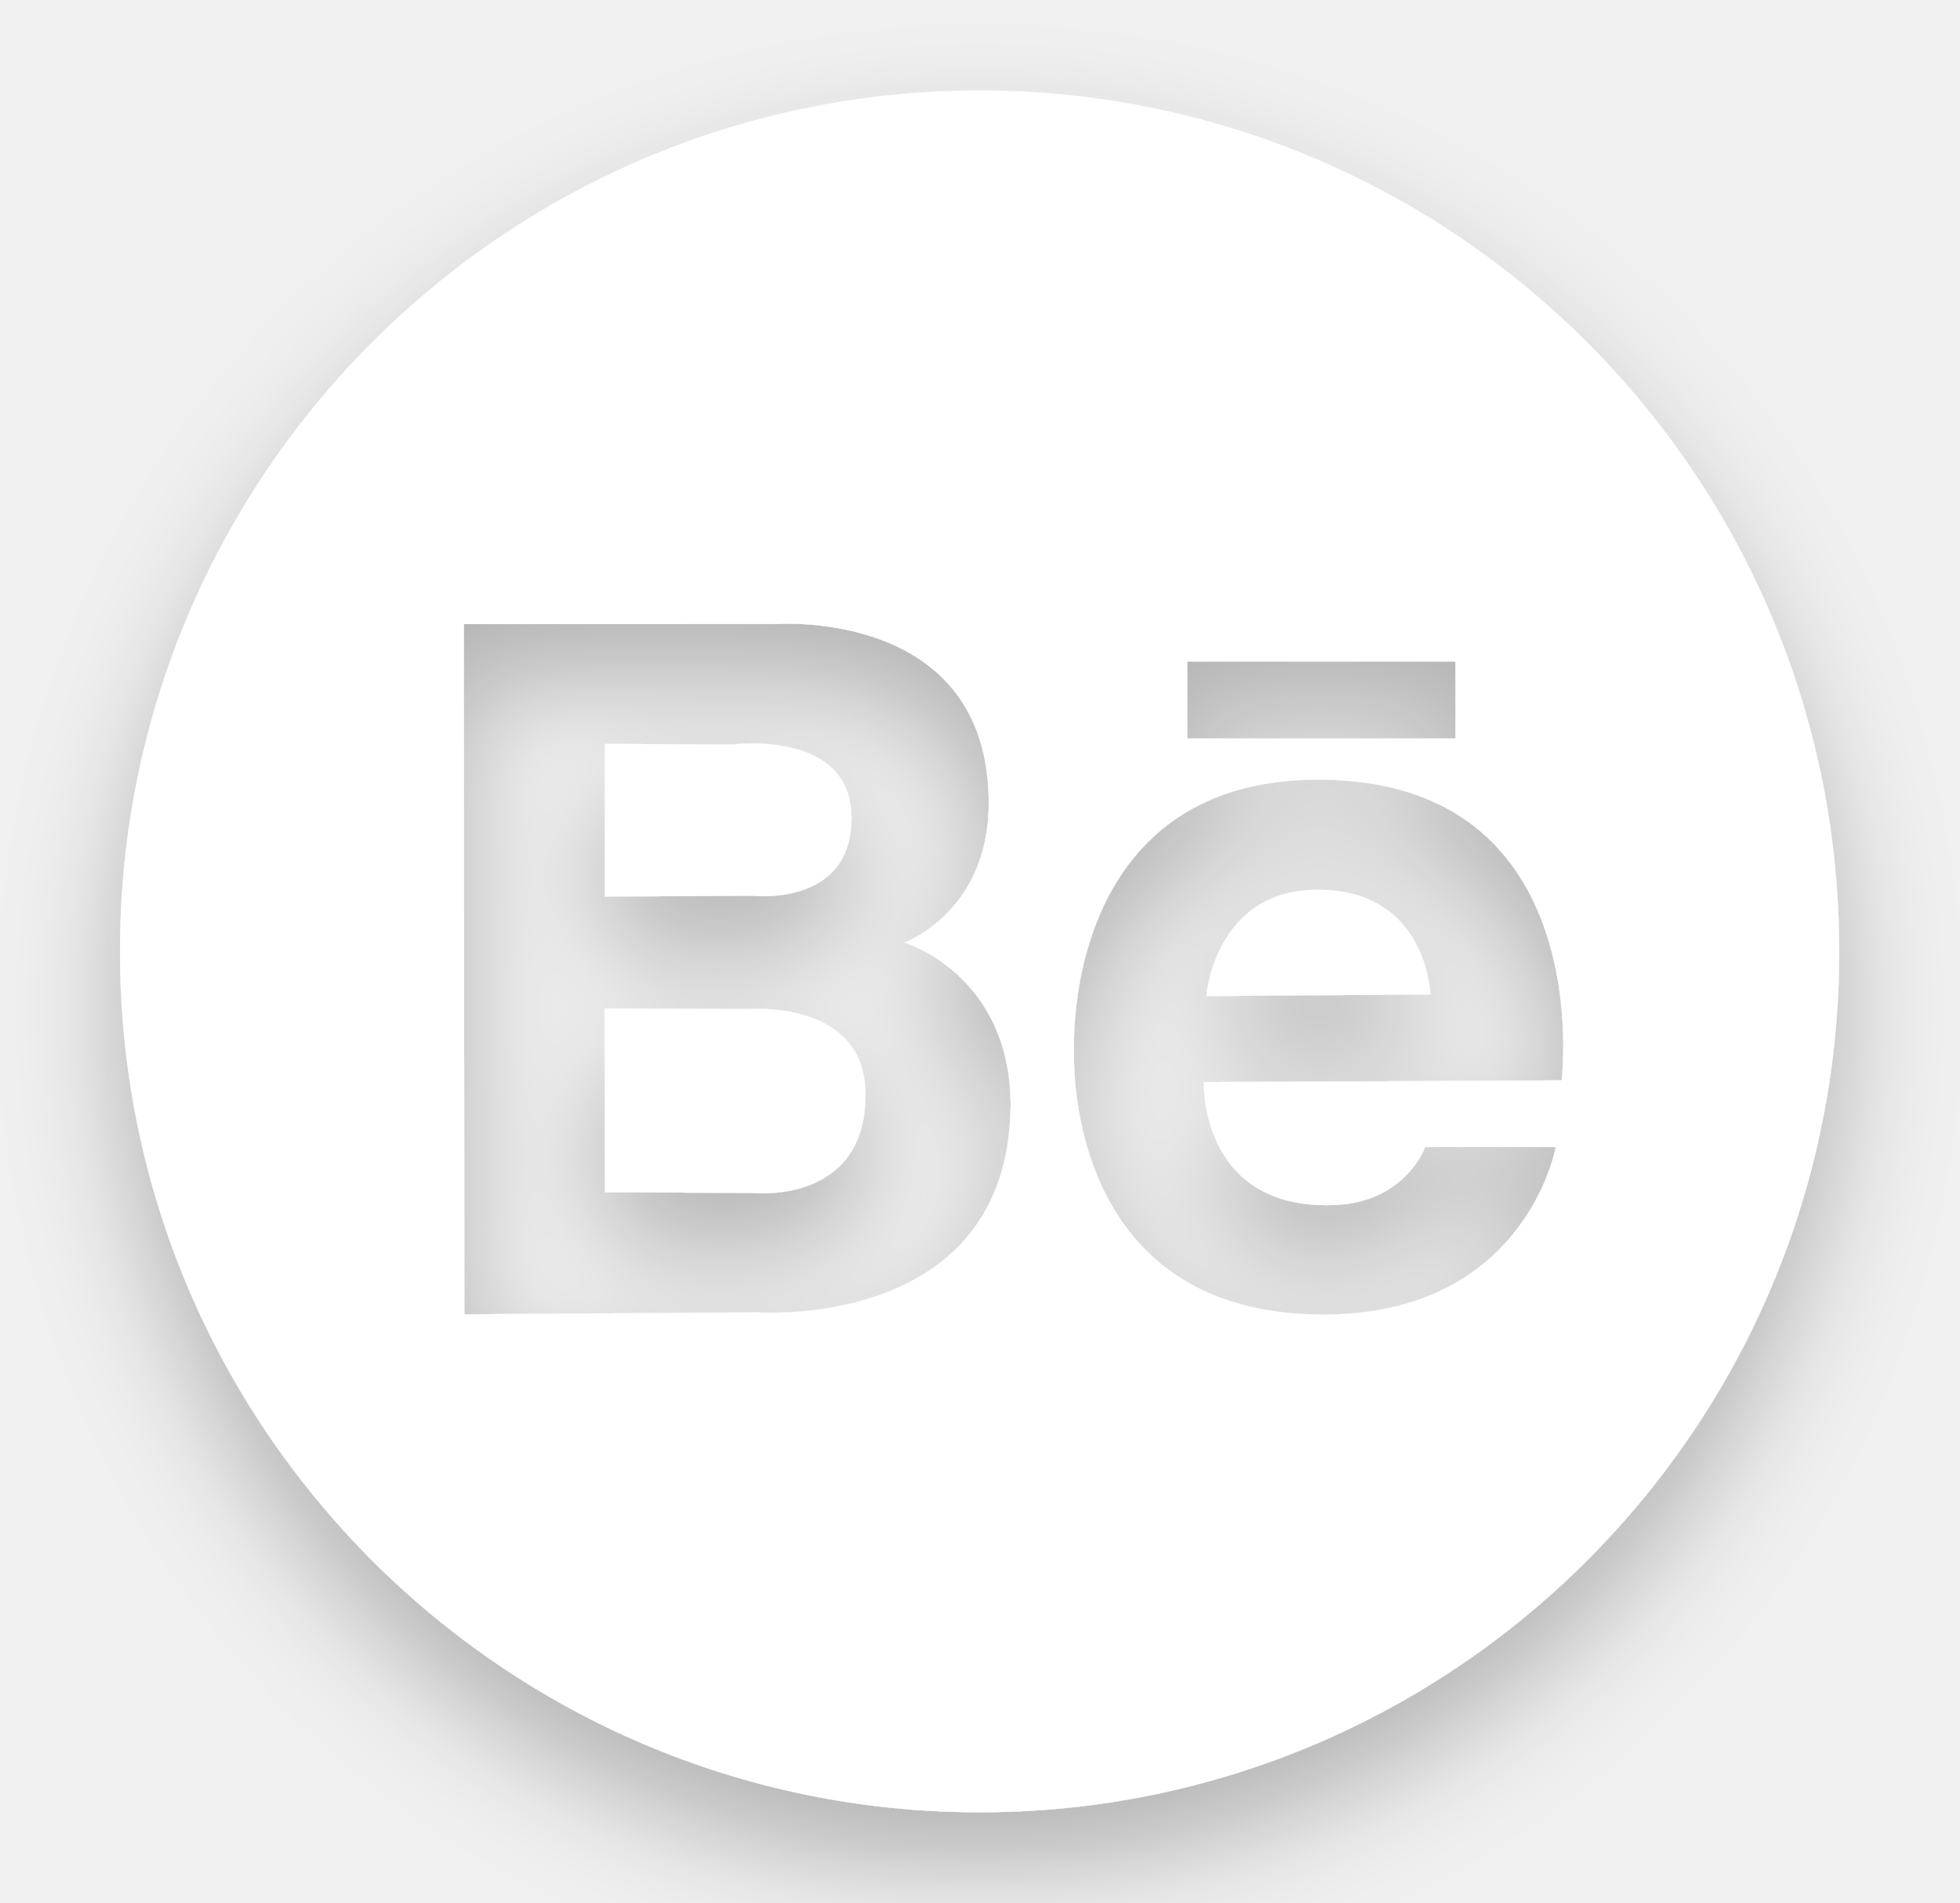
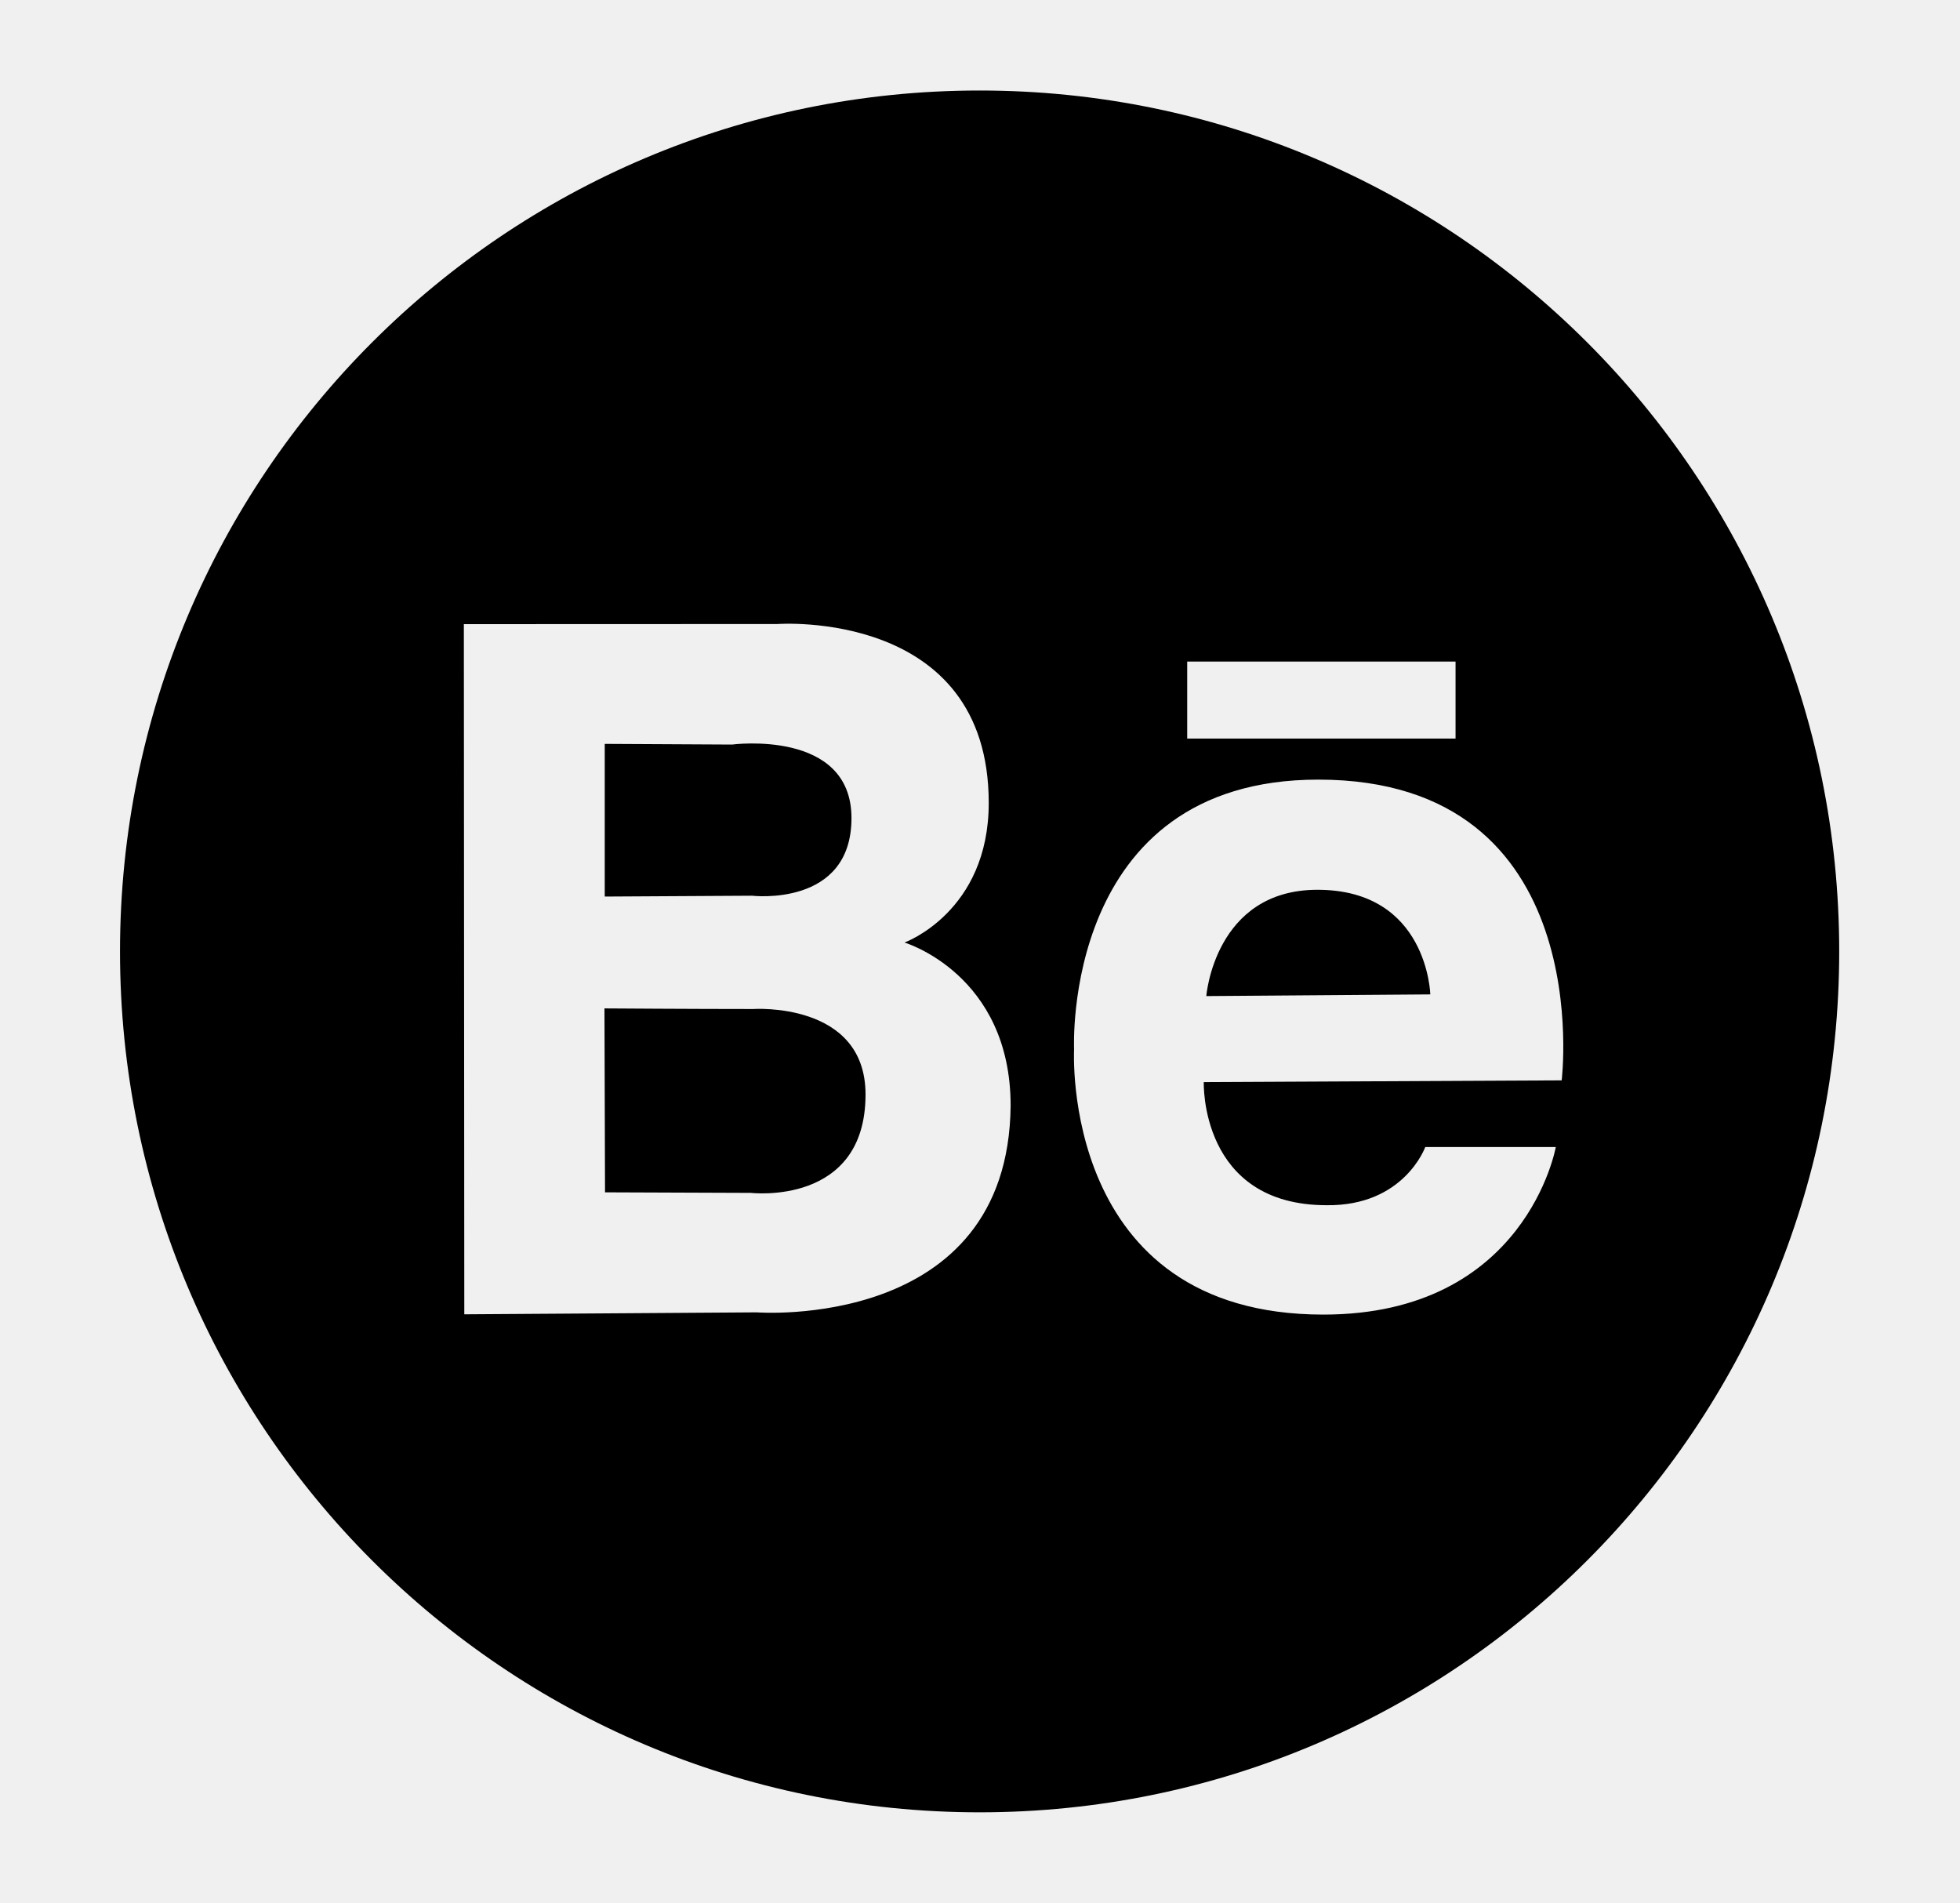
<svg xmlns="http://www.w3.org/2000/svg" preserveAspectRatio="xMidYMid" width="35" height="33.97" viewBox="0 0 35 33.97">
  <defs>
-     <style>
-       .cls-1 {
-         fill: #fff;
-         filter: url(#drop-shadow-1);
-         fill-rule: evenodd;
-       }
-     </style>
    <filter id="drop-shadow-1" filterUnits="userSpaceOnUse">
      <feOffset dy="1" in="SourceAlpha" />
      <feGaussianBlur stdDeviation="1" result="dropBlur" />
      <feFlood flood-opacity="0.25" />
      <feComposite operator="in" in2="dropBlur" result="dropShadowComp" />
      <feComposite in="SourceGraphic" result="shadowed" />
    </filter>
  </defs>
  <path d="M17.493,32.359 C9.016,32.359 2.143,25.477 2.143,16.988 C2.143,8.498 9.016,1.616 17.493,1.616 C25.971,1.616 32.843,8.498 32.843,16.988 C32.843,25.477 25.971,32.359 17.493,32.359 ZM17.656,14.336 C17.656,10.863 13.882,11.142 13.882,11.142 L8.283,11.144 L8.291,23.467 L13.514,23.432 C13.514,23.432 18.007,23.778 18.047,19.743 C18.047,17.393 16.152,16.829 16.152,16.829 C16.152,16.829 17.656,16.284 17.656,14.336 ZM25.992,11.812 L21.200,11.812 L21.200,13.187 L25.992,13.187 L25.992,11.812 ZM23.541,13.920 C18.955,13.920 19.180,18.733 19.180,18.733 C19.180,18.733 18.925,23.472 23.631,23.472 C27.255,23.472 27.782,20.480 27.782,20.480 L25.451,20.480 C25.451,20.480 25.075,21.535 23.691,21.519 C21.421,21.519 21.496,19.321 21.496,19.321 L27.887,19.290 C27.887,19.290 28.549,13.920 23.541,13.920 ZM23.526,15.887 C25.496,15.887 25.541,17.755 25.541,17.755 L21.541,17.785 C21.541,17.785 21.691,15.887 23.526,15.887 ZM13.411,21.299 L10.804,21.289 L10.794,18.005 C10.794,18.005 12.380,18.016 13.446,18.016 C13.442,18.016 15.456,17.875 15.456,19.542 C15.456,21.539 13.411,21.299 13.411,21.299 ZM13.431,15.993 L10.799,16.008 L10.799,13.282 L13.072,13.294 C13.072,13.294 15.205,13.011 15.205,14.607 C15.205,16.204 13.431,15.993 13.431,15.993 Z" class="cls-1" />
</svg>
